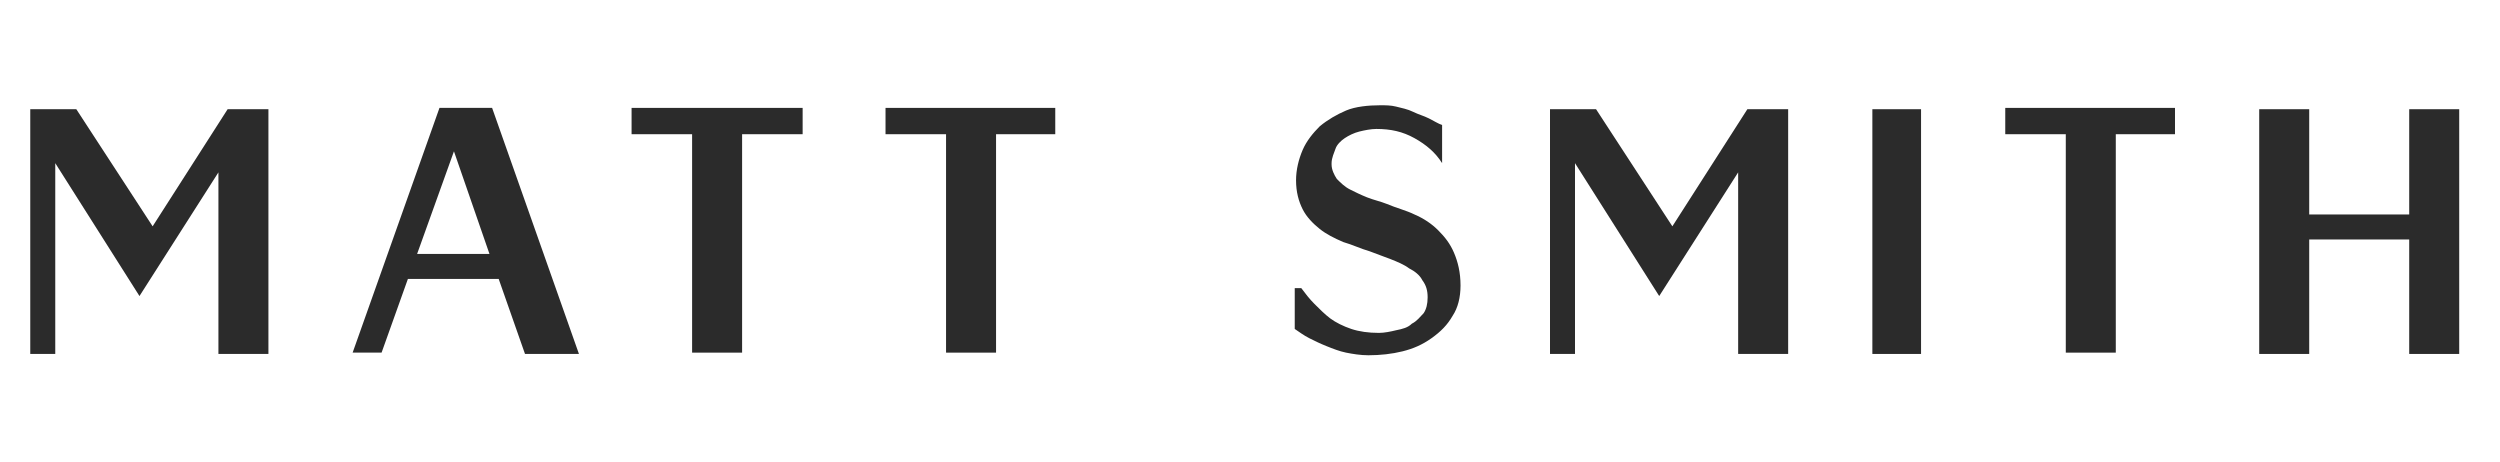
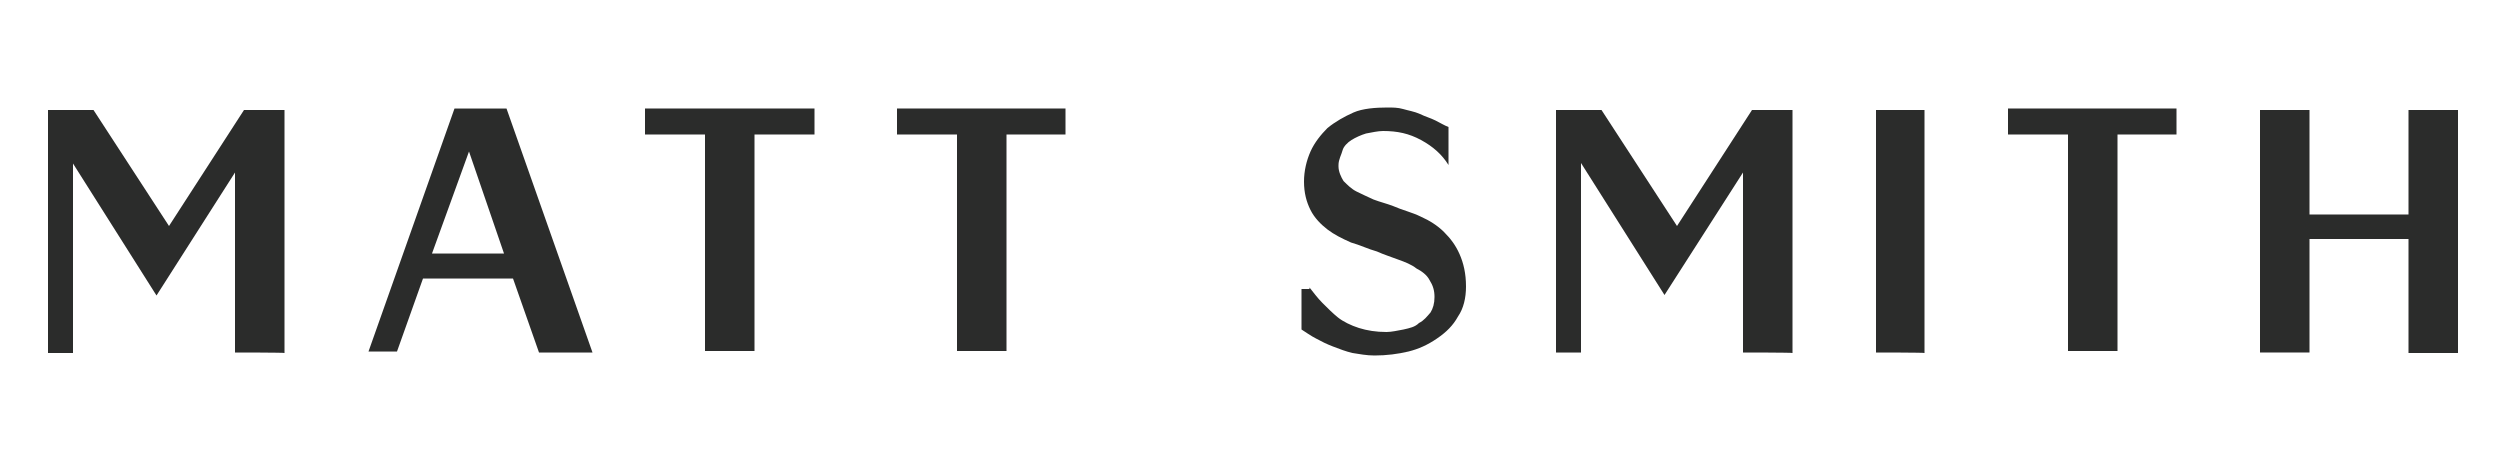
- <svg xmlns="http://www.w3.org/2000/svg" version="1.1" x="0px" y="0px" viewBox="0 0 190 35.1" style="enable-background:new 0 0 190 35.1;" xml:space="preserve">
+ <svg xmlns="http://www.w3.org/2000/svg" version="1.1" id="Layer_1" x="0px" y="0px" viewBox="0 0 500 90" style="enable-background:new 0 0 500 90;" xml:space="preserve">
  <style type="text/css">
- 	.st0{display:none;}
- 	.st1{display:inline;}
- 	.st2{fill:#EBEDE6;}
- 	.st3{fill:#2B2B2B;}
+ 	.st0{fill:#2B2C2B;}
</style>
-   <g id="Layer_1" class="st0">
-     <g class="st1">
-       <path class="st2" d="M3.8,23.7c-0.3,4.3,1.5,5.9,3.8,5.9v0.2c0,0-2.6-0.1-4.2-0.1c-1.4,0-3,0.1-3,0.1v-0.2c1.5,0,2.7-0.9,3.1-4.6    l0.1-1.3L3.8,23.7z M16,29.8l-4,0.6l-7-21C4.3,7.2,3.8,6.5,2.1,6.5V6.3c0,0,4.7,0.1,11,0.1c0,1.6,0.2,2.6,0.6,3.9l4,13.3L16,29.8z     M21.1,10.1c-0.2-2.7-0.6-3.7-0.6-3.7c5.1,0,10.9-0.1,10.9-0.1v0.2c-1.7,0-2.6,0.6-2.5,3l1.5,17.1c0.2,2.4,0.8,3,2.5,3v0.2    c0,0-2.6-0.1-6.3-0.1c-3.7,0-6.8,0.1-6.8,0.1v-0.2c1.5,0,2.7-1.1,2.4-4.3L21.1,10.1z" />
-       <path class="st2" d="M43.4,29c-1.3,0.5-2.9,1.5-5.2,1.5c-2.4,0-4.5-1.1-4.5-3.6c0-3.2,3.2-5.2,9.1-5.5l0,0.3    c-1.3,0.7-1.6,2.8-1.6,4.5c0,1.5,0.6,2.7,1.6,2.7c0.2,0,0.4-0.1,0.6-0.1L43.4,29z M34.8,17.4c0-2.4,3.4-3.9,6.9-4.3v0.2    c-0.8,0.2-1.3,1.3-1.3,2.4c0,1.2,0.4,2.4,1,3c-0.9,0.7-2.5,1.2-3.6,1.2C35.9,20,34.8,18.9,34.8,17.4z M53.2,28.6    c-0.6,1.1-2.3,1.8-4.3,1.8c-3.8,0-5.1-1.9-5.1-6c0-2.3,0.3-4.5,0.3-7.9c0-2-0.2-3.1-1.2-3.3V13c0,0,0.3,0,0.7,0    c5.8,0,7.7,2.2,7.7,6.8c0,3.2-0.3,4.7-0.3,7.1c0,1.8,0.6,2.2,1.3,2.2c0.3,0,0.7-0.2,1-0.5L53.2,28.6z" />
-       <path class="st2" d="M65.6,27.9c-1.1,1.6-3.4,2.6-5.8,2.6c-2.9,0-4.9-1.1-4.9-4.7V13.9h-1.3v-0.2c3.3,0,6.8-2.2,8.5-4.7L62.4,9    v4.6h2.1v0.2h-2.1v13c0,1.1,0.6,1.5,1.3,1.5c0.5,0,1.2-0.2,1.7-0.6L65.6,27.9z" />
-       <path class="st2" d="M78.6,27.9c-1.1,1.6-3.4,2.6-5.8,2.6c-2.9,0-4.9-1.1-4.9-4.7V13.9h-1.3v-0.2c3.3,0,6.8-2.2,8.5-4.7L75.4,9    v4.6h2.1v0.2h-2.1v13c0,1.1,0.6,1.5,1.3,1.5c0.5,0,1.2-0.2,1.7-0.6L78.6,27.9z" />
-       <path class="st2" d="M107.5,22.5c0,4.9-4.3,7.8-9.2,8v-0.2c2.2-0.3,3.2-1.9,3.2-3.5c0-5.3-12.6-6-12.6-13.9c0-4.1,2.9-6.9,8.2-7.2    v0.2c-1.2,0.3-2.1,1.4-2.1,3C95.1,14.4,107.5,14.2,107.5,22.5z M96.1,30.4c-2.2-0.2-3.2-0.9-6.8-0.9L89,21h0.2    c1,4.7,3.3,8.4,6.9,9.1V30.4z M99.3,5.9V5.7c2,0.2,4.1,0.7,6.5,0.7l-0.3,7h-0.2C104.7,9.8,102.6,6.4,99.3,5.9z" />
-       <path class="st2" d="M119.3,29.6v0.2c0,0-1.6-0.1-5-0.1c-3.4,0-5.7,0.1-5.7,0.1v-0.2c1.3,0,1.9-0.9,1.9-2.4V16.6    c0-1.3-0.6-1.8-1.8-1.8l-0.1-0.2c5.1,0,9.4-1.6,9.4-1.6v15.3C118,29.3,118.6,29.6,119.3,29.6z M119.1,15.3    c1.7-0.7,3.3-2.3,5.4-2.3c2.7,0,4.2,1.6,4.2,4.7v10.1c0,1.5,0.3,1.8,1.3,1.8v0.2c0,0-1.7-0.1-5-0.1c-3.1,0-5,0.1-5,0.1v-0.2    c0.9,0,1.2-0.4,1.2-1.6V16.9c0-1-0.5-1.5-1.2-1.5c-0.3,0-0.7,0.1-1,0.2L119.1,15.3L119.1,15.3z M129.9,15.3    c1.7-0.7,3.4-2.3,5.5-2.3c2.7,0,4.2,1.6,4.2,4.7v10.1c0,1.5,0.5,1.8,1.9,1.8v0.2c0,0-2.2-0.1-5.6-0.1c-3.1,0-5,0.1-5,0.1v-0.2    c0.9,0,1.2-0.4,1.2-1.6V16.9c0-1-0.5-1.5-1.2-1.5c-0.3,0-0.8,0.1-1.1,0.2L129.9,15.3L129.9,15.3z" />
-       <path class="st2" d="M153.3,29.8c0,0-1.6-0.1-5-0.1c-3.4,0-5.7,0.1-5.7,0.1v-0.2c1.3,0,1.9-0.9,1.9-2.4V16.6    c0-1.3-0.6-1.7-1.9-1.7l-0.1-0.2c5.1,0,9.4-1.6,9.4-1.6v15.3c0,1,0.6,1.3,1.3,1.3V29.8z M144.4,8.7c0-1.9,1.2-3.3,3.8-3.3    s3.9,1.4,3.9,3.3c0,1.9-1.3,3.2-3.9,3.2S144.4,10.5,144.4,8.7z" />
-       <path class="st2" d="M167,27.9c-1.1,1.6-3.4,2.6-5.8,2.6c-2.9,0-4.9-1.1-4.9-4.7V13.9h-1.3v-0.2c3.3,0,6.8-2.2,8.5-4.7l0.2,0.1    v4.6h2.1v0.2h-2.1v13c0,1.1,0.6,1.5,1.3,1.5c0.5,0,1.2-0.2,1.7-0.6L167,27.9z" />
-       <path class="st2" d="M178.7,29.8c0,0-1.8-0.1-5.1-0.1c-3.3,0-5.7,0.1-5.7,0.1v-0.2c1.3,0,1.9-0.9,1.9-2.4v-19    c0-1.3-0.6-1.7-1.9-1.7L168,6.3c5.1,0,9.4-1.7,9.4-1.7v23.7c0,1,0.6,1.3,1.3,1.3V29.8z M178.8,15.3c1.7-0.7,3.2-2.3,5.4-2.3    c2.7,0,4.2,1.6,4.2,4.7v10.1c0,1.5,0.5,1.8,1.9,1.8v0.2c0,0-2.2-0.1-5.6-0.1c-3.1,0-5,0.1-5,0.1v-0.2c0.9,0,1.2-0.4,1.2-1.6V16.9    c0-1-0.5-1.5-1.2-1.5c-0.3,0-0.6,0.1-0.9,0.2L178.8,15.3L178.8,15.3z" />
-     </g>
-   </g>
  <g id="Layer_2">
    <g>
-       <path class="st3" d="M16.6,26.9V13.1l-6,9.4L4.2,12.4v14.5H2.3V8.3h3.5l5.8,8.9l5.7-8.9h3.1v18.6H16.6z" />
-       <path class="st3" d="M37.9,21.2H31l-2,5.6h-2.2l6.6-18.6h4L44,26.9h-4.1L37.9,21.2z M31.7,19.3h5.5l-2.7-7.8L31.7,19.3z" />
-       <path class="st3" d="M56.4,10.2v16.6h-3.8V10.2H48v-2H61v2H56.4z" />
-       <path class="st3" d="M75.7,10.2v16.6h-3.8V10.2h-4.6v-2h12.9v2H75.7z" />
-       <path class="st3" d="M98.9,21.9c0.3,0.4,0.6,0.8,1,1.2c0.4,0.4,0.8,0.8,1.2,1.1s1,0.6,1.6,0.8c0.6,0.2,1.3,0.3,2.1,0.3    c0.4,0,0.9-0.1,1.3-0.2c0.5-0.1,0.9-0.2,1.2-0.5c0.4-0.2,0.6-0.5,0.9-0.8c0.2-0.3,0.3-0.7,0.3-1.2c0-0.5-0.1-0.9-0.4-1.3    c-0.2-0.4-0.6-0.7-1-0.9c-0.4-0.3-0.9-0.5-1.4-0.7c-0.5-0.2-1.1-0.4-1.6-0.6c-0.7-0.2-1.3-0.5-2-0.7c-0.7-0.3-1.3-0.6-1.8-1    c-0.5-0.4-1-0.9-1.3-1.5c-0.3-0.6-0.5-1.3-0.5-2.2c0-0.8,0.2-1.6,0.5-2.3c0.3-0.7,0.8-1.3,1.3-1.8c0.6-0.5,1.3-0.9,2-1.2    s1.7-0.4,2.6-0.4c0.4,0,0.8,0,1.2,0.1c0.4,0.1,0.9,0.2,1.3,0.4s0.8,0.3,1.2,0.5c0.4,0.2,0.7,0.4,1,0.5l0,2.9h0    c-0.5-0.8-1.2-1.4-2.1-1.9c-0.9-0.5-1.8-0.7-2.9-0.7c-0.4,0-0.9,0.1-1.3,0.2c-0.4,0.1-0.8,0.3-1.1,0.5c-0.3,0.2-0.6,0.5-0.7,0.8    s-0.3,0.7-0.3,1.1v0.1c0,0.4,0.2,0.8,0.4,1.1c0.3,0.3,0.6,0.6,1,0.8c0.4,0.2,0.8,0.4,1.3,0.6c0.5,0.2,1,0.3,1.5,0.5    c0.7,0.3,1.5,0.5,2.1,0.8c0.7,0.3,1.3,0.7,1.8,1.2c0.5,0.5,0.9,1,1.2,1.7c0.3,0.7,0.5,1.5,0.5,2.5c0,0.9-0.2,1.7-0.6,2.3    c-0.4,0.7-0.9,1.2-1.6,1.7s-1.4,0.8-2.2,1c-0.8,0.2-1.7,0.3-2.6,0.3c-0.6,0-1.2-0.1-1.7-0.2c-0.5-0.1-1-0.3-1.5-0.5    c-0.5-0.2-0.9-0.4-1.3-0.6c-0.4-0.2-0.8-0.5-1.1-0.7V21.9z" />
-       <path class="st3" d="M132.1,26.9V13.1l-6,9.4l-6.4-10.1v14.5h-1.9V8.3h3.5l5.8,8.9l5.7-8.9h3.1v18.6H132.1z" />
-       <path class="st3" d="M142.3,26.9V8.3h3.7v18.6H142.3z" />
-       <path class="st3" d="M160.8,10.2v16.6h-3.8V10.2h-4.6v-2h12.9v2H160.8z" />
-       <path class="st3" d="M183.1,26.9v-8.7h-7.6v8.7h-3.8V8.3h3.8v8h7.6v-8h3.8v18.6H183.1z" />
+       <path class="st0" d="M47,70.5v-36L31.3,59.1L14.6,32.7v37.9h-5V22h9.1l15.1,23.2L48.8,22h8.1v48.6C56.9,70.5,47,70.5,47,70.5z" />
+       <path class="st0" d="M102.6,55.7h-18l-5.2,14.6h-5.7l17.2-48.6h10.4l17.2,48.8h-10.7L102.6,55.7z M86.4,50.7h14.4l-7-20.4    L86.4,50.7z" />
+       <path class="st0" d="M150.9,26.9v43.3H141V26.9h-12v-5.2h33.9v5.2H150.9z" />
+       <path class="st0" d="M201.3,26.9v43.3h-9.9V26.9h-12v-5.2h33.7v5.2H201.3z" />
+       <path class="st0" d="M261.9,57.5c0.8,1,1.6,2.1,2.6,3.1c1,1,2.1,2.1,3.1,2.9c1,0.8,2.6,1.6,4.2,2.1s3.4,0.8,5.5,0.8    c1,0,2.3-0.3,3.4-0.5c1.3-0.3,2.3-0.5,3.1-1.3c1-0.5,1.6-1.3,2.3-2.1c0.5-0.8,0.8-1.8,0.8-3.1c0-1.3-0.3-2.3-1-3.4    c-0.5-1-1.6-1.8-2.6-2.3c-1-0.8-2.3-1.3-3.7-1.8c-1.3-0.5-2.9-1-4.2-1.6c-1.8-0.5-3.4-1.3-5.2-1.8c-1.8-0.8-3.4-1.6-4.7-2.6    c-1.3-1-2.6-2.3-3.4-3.9c-0.8-1.6-1.3-3.4-1.3-5.7c0-2.1,0.5-4.2,1.3-6c0.8-1.8,2.1-3.4,3.4-4.7c1.6-1.3,3.4-2.3,5.2-3.1    s4.4-1,6.8-1c1,0,2.1,0,3.1,0.3c1,0.3,2.3,0.5,3.4,1c1,0.5,2.1,0.8,3.1,1.3c1,0.5,1.8,1,2.6,1.3v7.6l0,0c-1.3-2.1-3.1-3.7-5.5-5    s-4.7-1.8-7.6-1.8c-1,0-2.3,0.3-3.4,0.5c-1,0.3-2.1,0.8-2.9,1.3c-0.8,0.5-1.6,1.3-1.8,2.1s-0.8,1.8-0.8,2.9v0.3c0,1,0.5,2.1,1,2.9    c0.8,0.8,1.6,1.6,2.6,2.1c1,0.5,2.1,1,3.4,1.6c1.3,0.5,2.6,0.8,3.9,1.3c1.8,0.8,3.9,1.3,5.5,2.1c1.8,0.8,3.4,1.8,4.7,3.1    c1.3,1.3,2.3,2.6,3.1,4.4c0.8,1.8,1.3,3.9,1.3,6.5c0,2.3-0.5,4.4-1.6,6c-1,1.8-2.3,3.1-4.2,4.4s-3.7,2.1-5.7,2.6    c-2.1,0.5-4.4,0.8-6.8,0.8c-1.6,0-3.1-0.3-4.4-0.5c-1.3-0.3-2.6-0.8-3.9-1.3c-1.3-0.5-2.3-1-3.4-1.6c-1-0.5-2.1-1.3-2.9-1.8v-8.1    H261.9z" />
+       <path class="st0" d="M348.6,70.5v-36l-15.7,24.5l-16.7-26.4v37.9h-5V22h9.1l15.1,23.2L350.4,22h8.1v48.6    C358.5,70.5,348.6,70.5,348.6,70.5z" />
+       <path class="st0" d="M375.2,70.5V22h9.7v48.6C384.9,70.5,375.2,70.5,375.2,70.5z" />
+       <path class="st0" d="M423.5,26.9v43.3h-9.9V26.9h-12v-5.2h33.7v5.2H423.5z" />
+       <path class="st0" d="M481.7,70.5V47.8h-19.8v22.7H452V22h9.9v20.9h19.8V22h9.9v48.6H481.7z" />
    </g>
  </g>
</svg>
